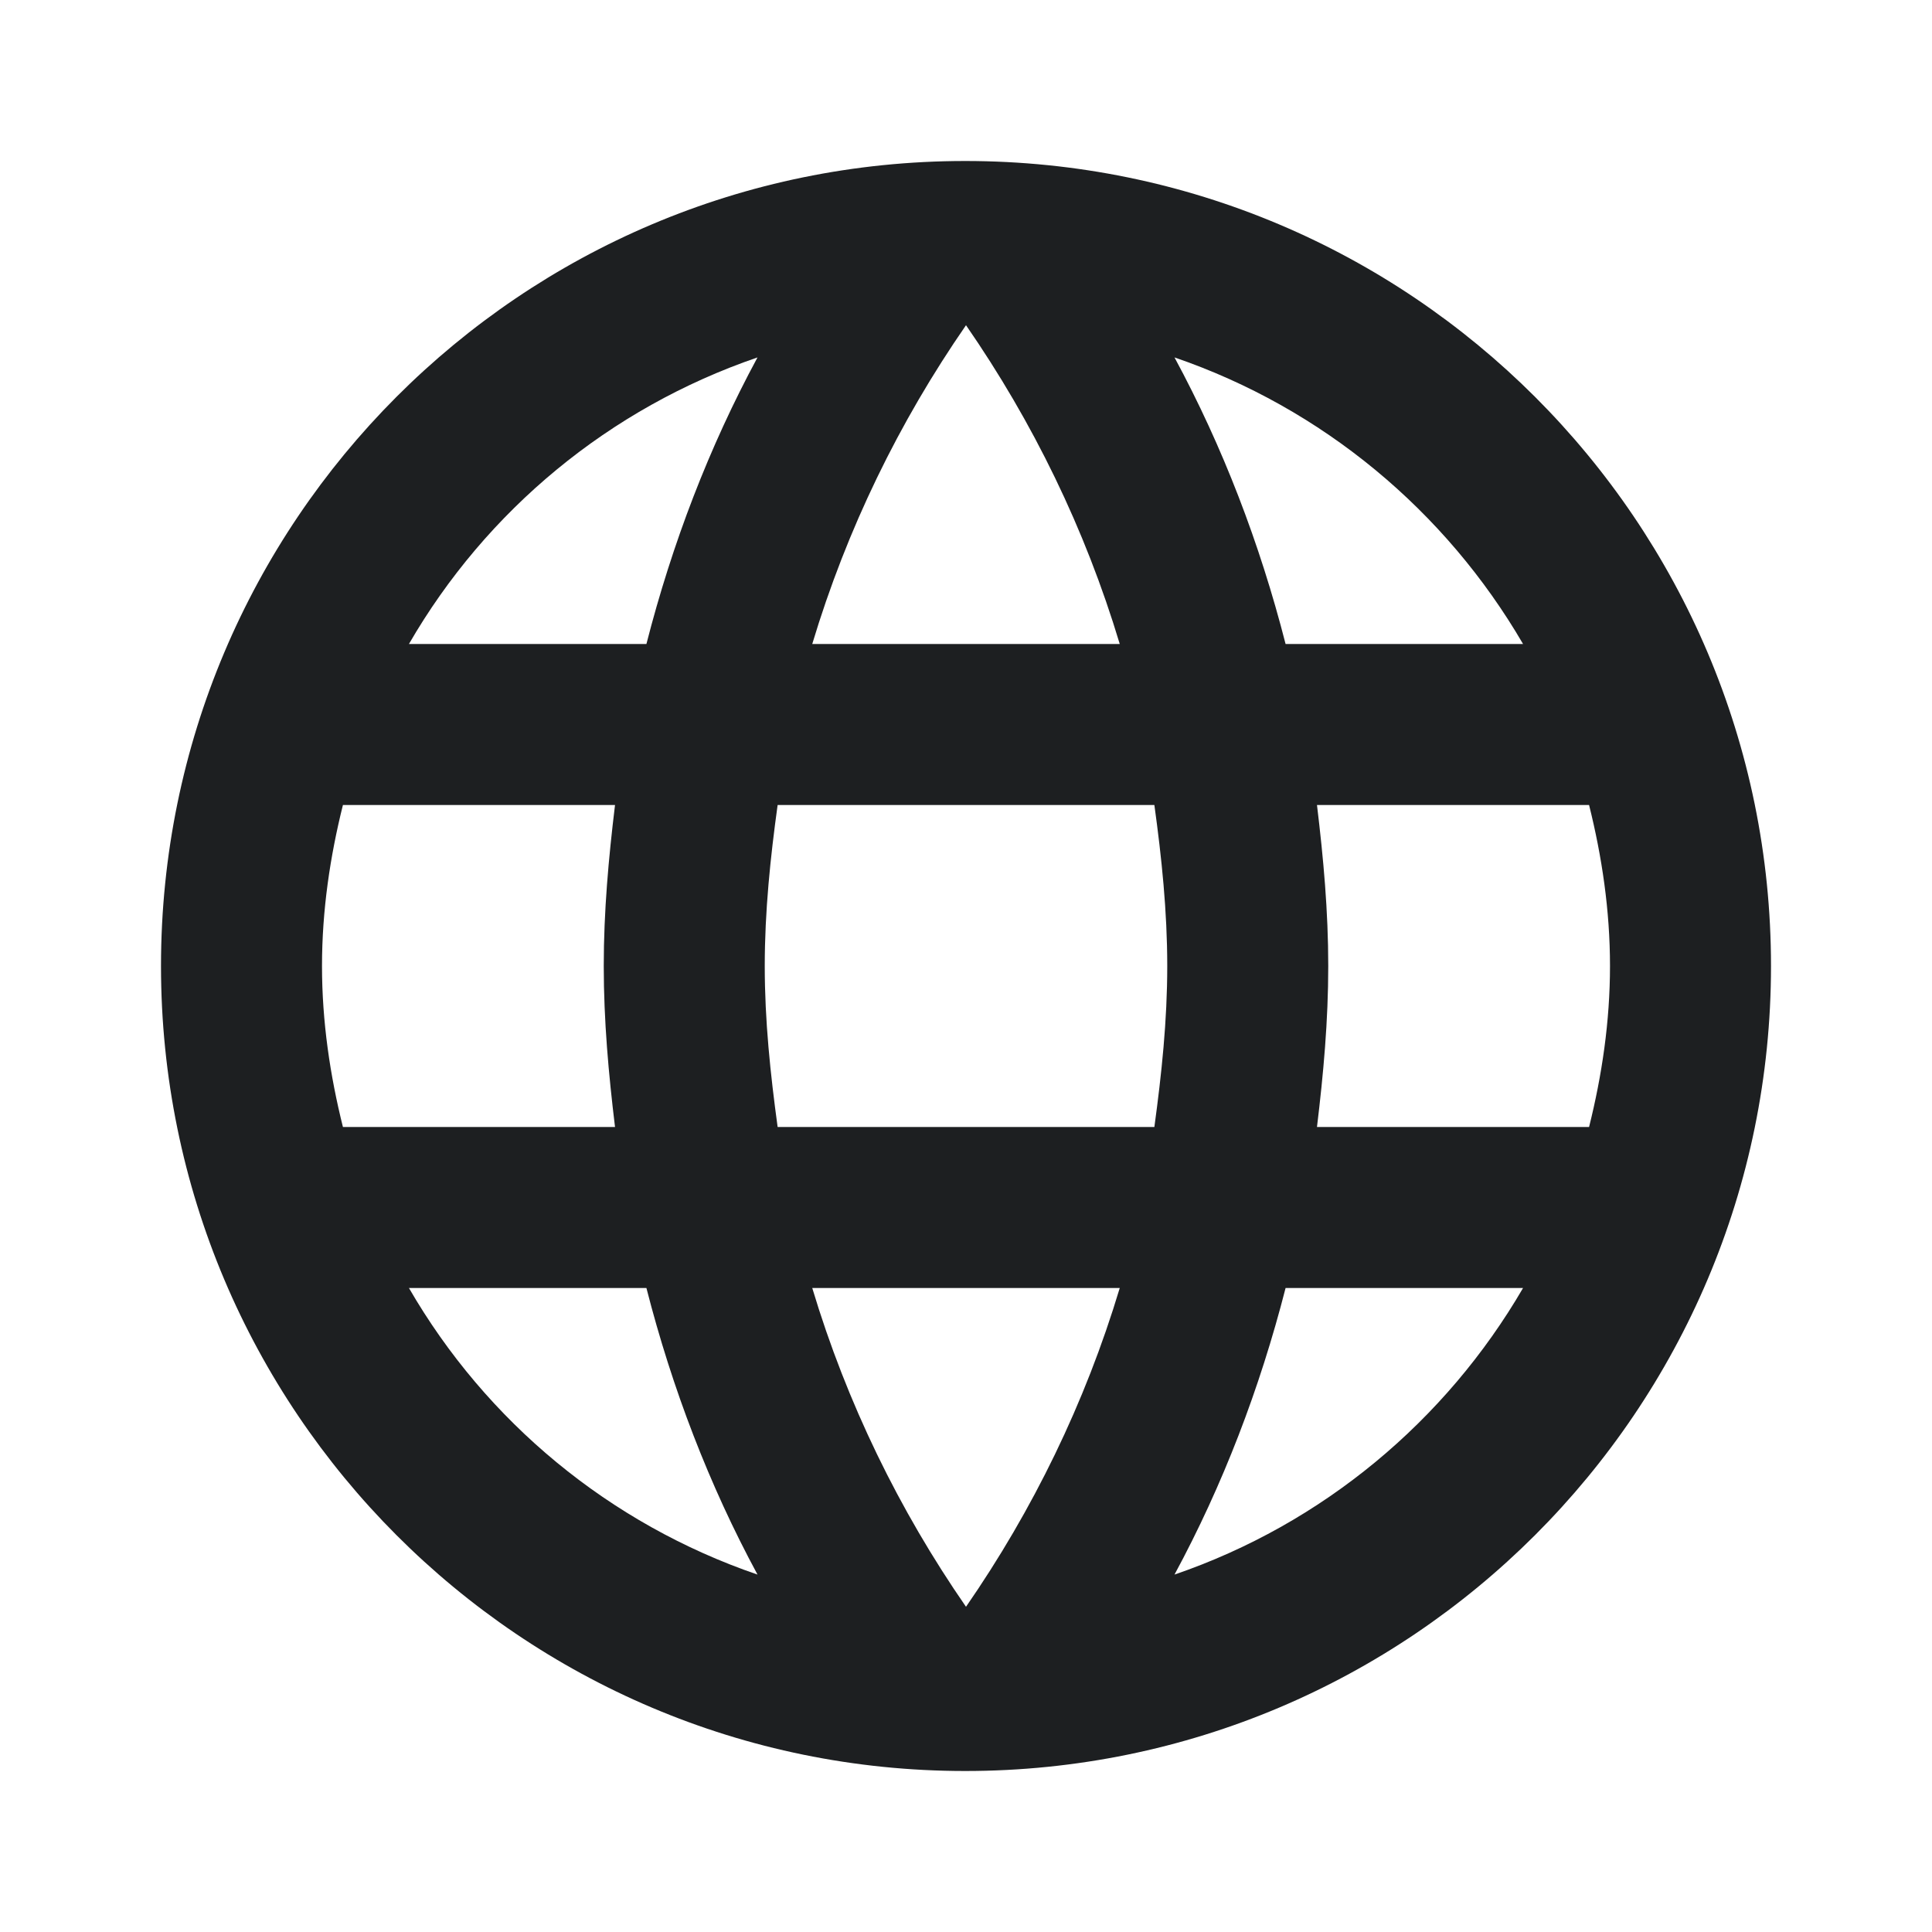
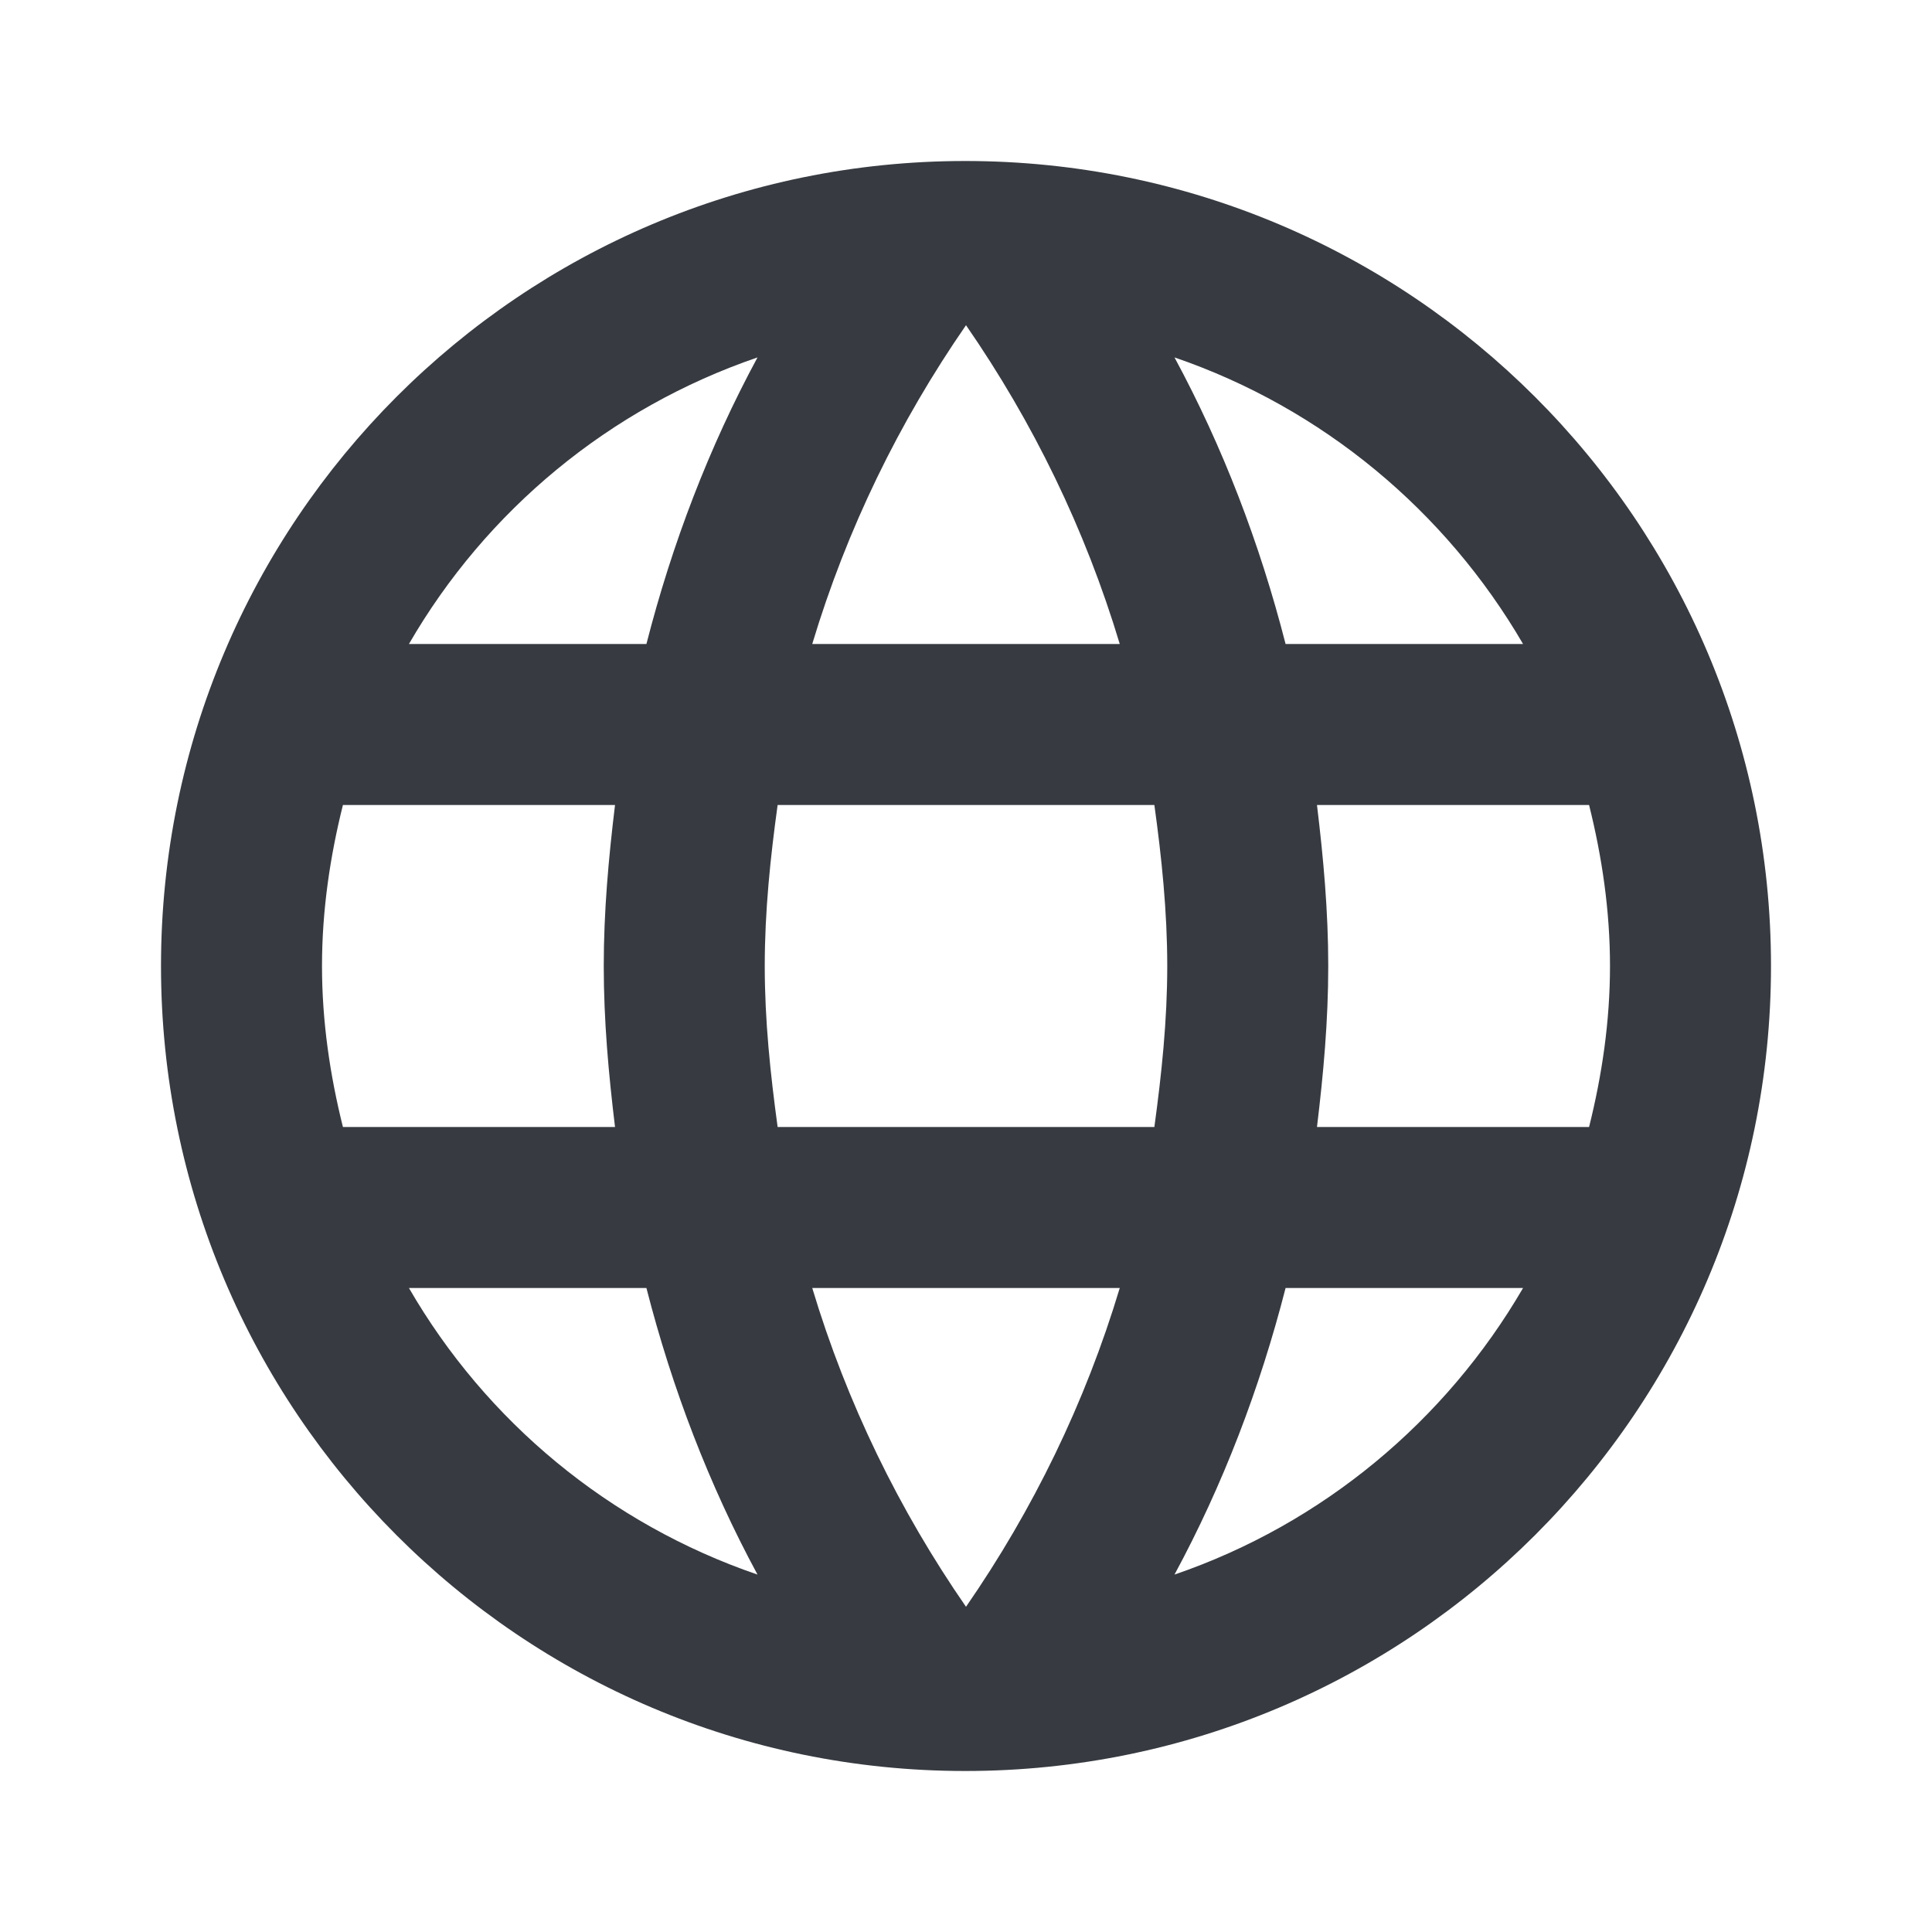
- <svg xmlns="http://www.w3.org/2000/svg" height="24px" viewBox="0 0 24 24" width="24px" fill="#1d1f21">
+ <svg xmlns="http://www.w3.org/2000/svg" height="24px" viewBox="0 0 24 24" width="24px" fill="#373b41">
  <path d="M0 0h24v24H0V0z" fill="none" />
  <path d="M11.99 2C6.47 2 2 6.48 2 12s4.47 10 9.99 10C17.52 22 22 17.52 22 12S17.52 2 11.99 2zm6.93 6h-2.95c-.32-1.25-.78-2.45-1.38-3.56 1.84.63 3.37 1.91 4.33 3.56zM12 4.04c.83 1.2 1.48 2.53 1.91 3.96h-3.82c.43-1.43 1.08-2.76 1.91-3.96zM4.26 14C4.1 13.36 4 12.69 4 12s.1-1.36.26-2h3.38c-.08.66-.14 1.32-.14 2s.06 1.34.14 2H4.26zm.82 2h2.95c.32 1.25.78 2.45 1.38 3.56-1.84-.63-3.37-1.9-4.33-3.56zm2.95-8H5.08c.96-1.66 2.49-2.93 4.33-3.56C8.81 5.55 8.35 6.75 8.03 8zM12 19.96c-.83-1.2-1.48-2.53-1.91-3.96h3.82c-.43 1.43-1.08 2.76-1.91 3.96zM14.34 14H9.66c-.09-.66-.16-1.32-.16-2s.07-1.35.16-2h4.68c.09.65.16 1.32.16 2s-.07 1.34-.16 2zm.25 5.56c.6-1.11 1.06-2.31 1.38-3.56h2.95c-.96 1.65-2.49 2.93-4.33 3.56zM16.36 14c.08-.66.14-1.32.14-2s-.06-1.34-.14-2h3.38c.16.64.26 1.31.26 2s-.1 1.36-.26 2h-3.38z" />
</svg>
